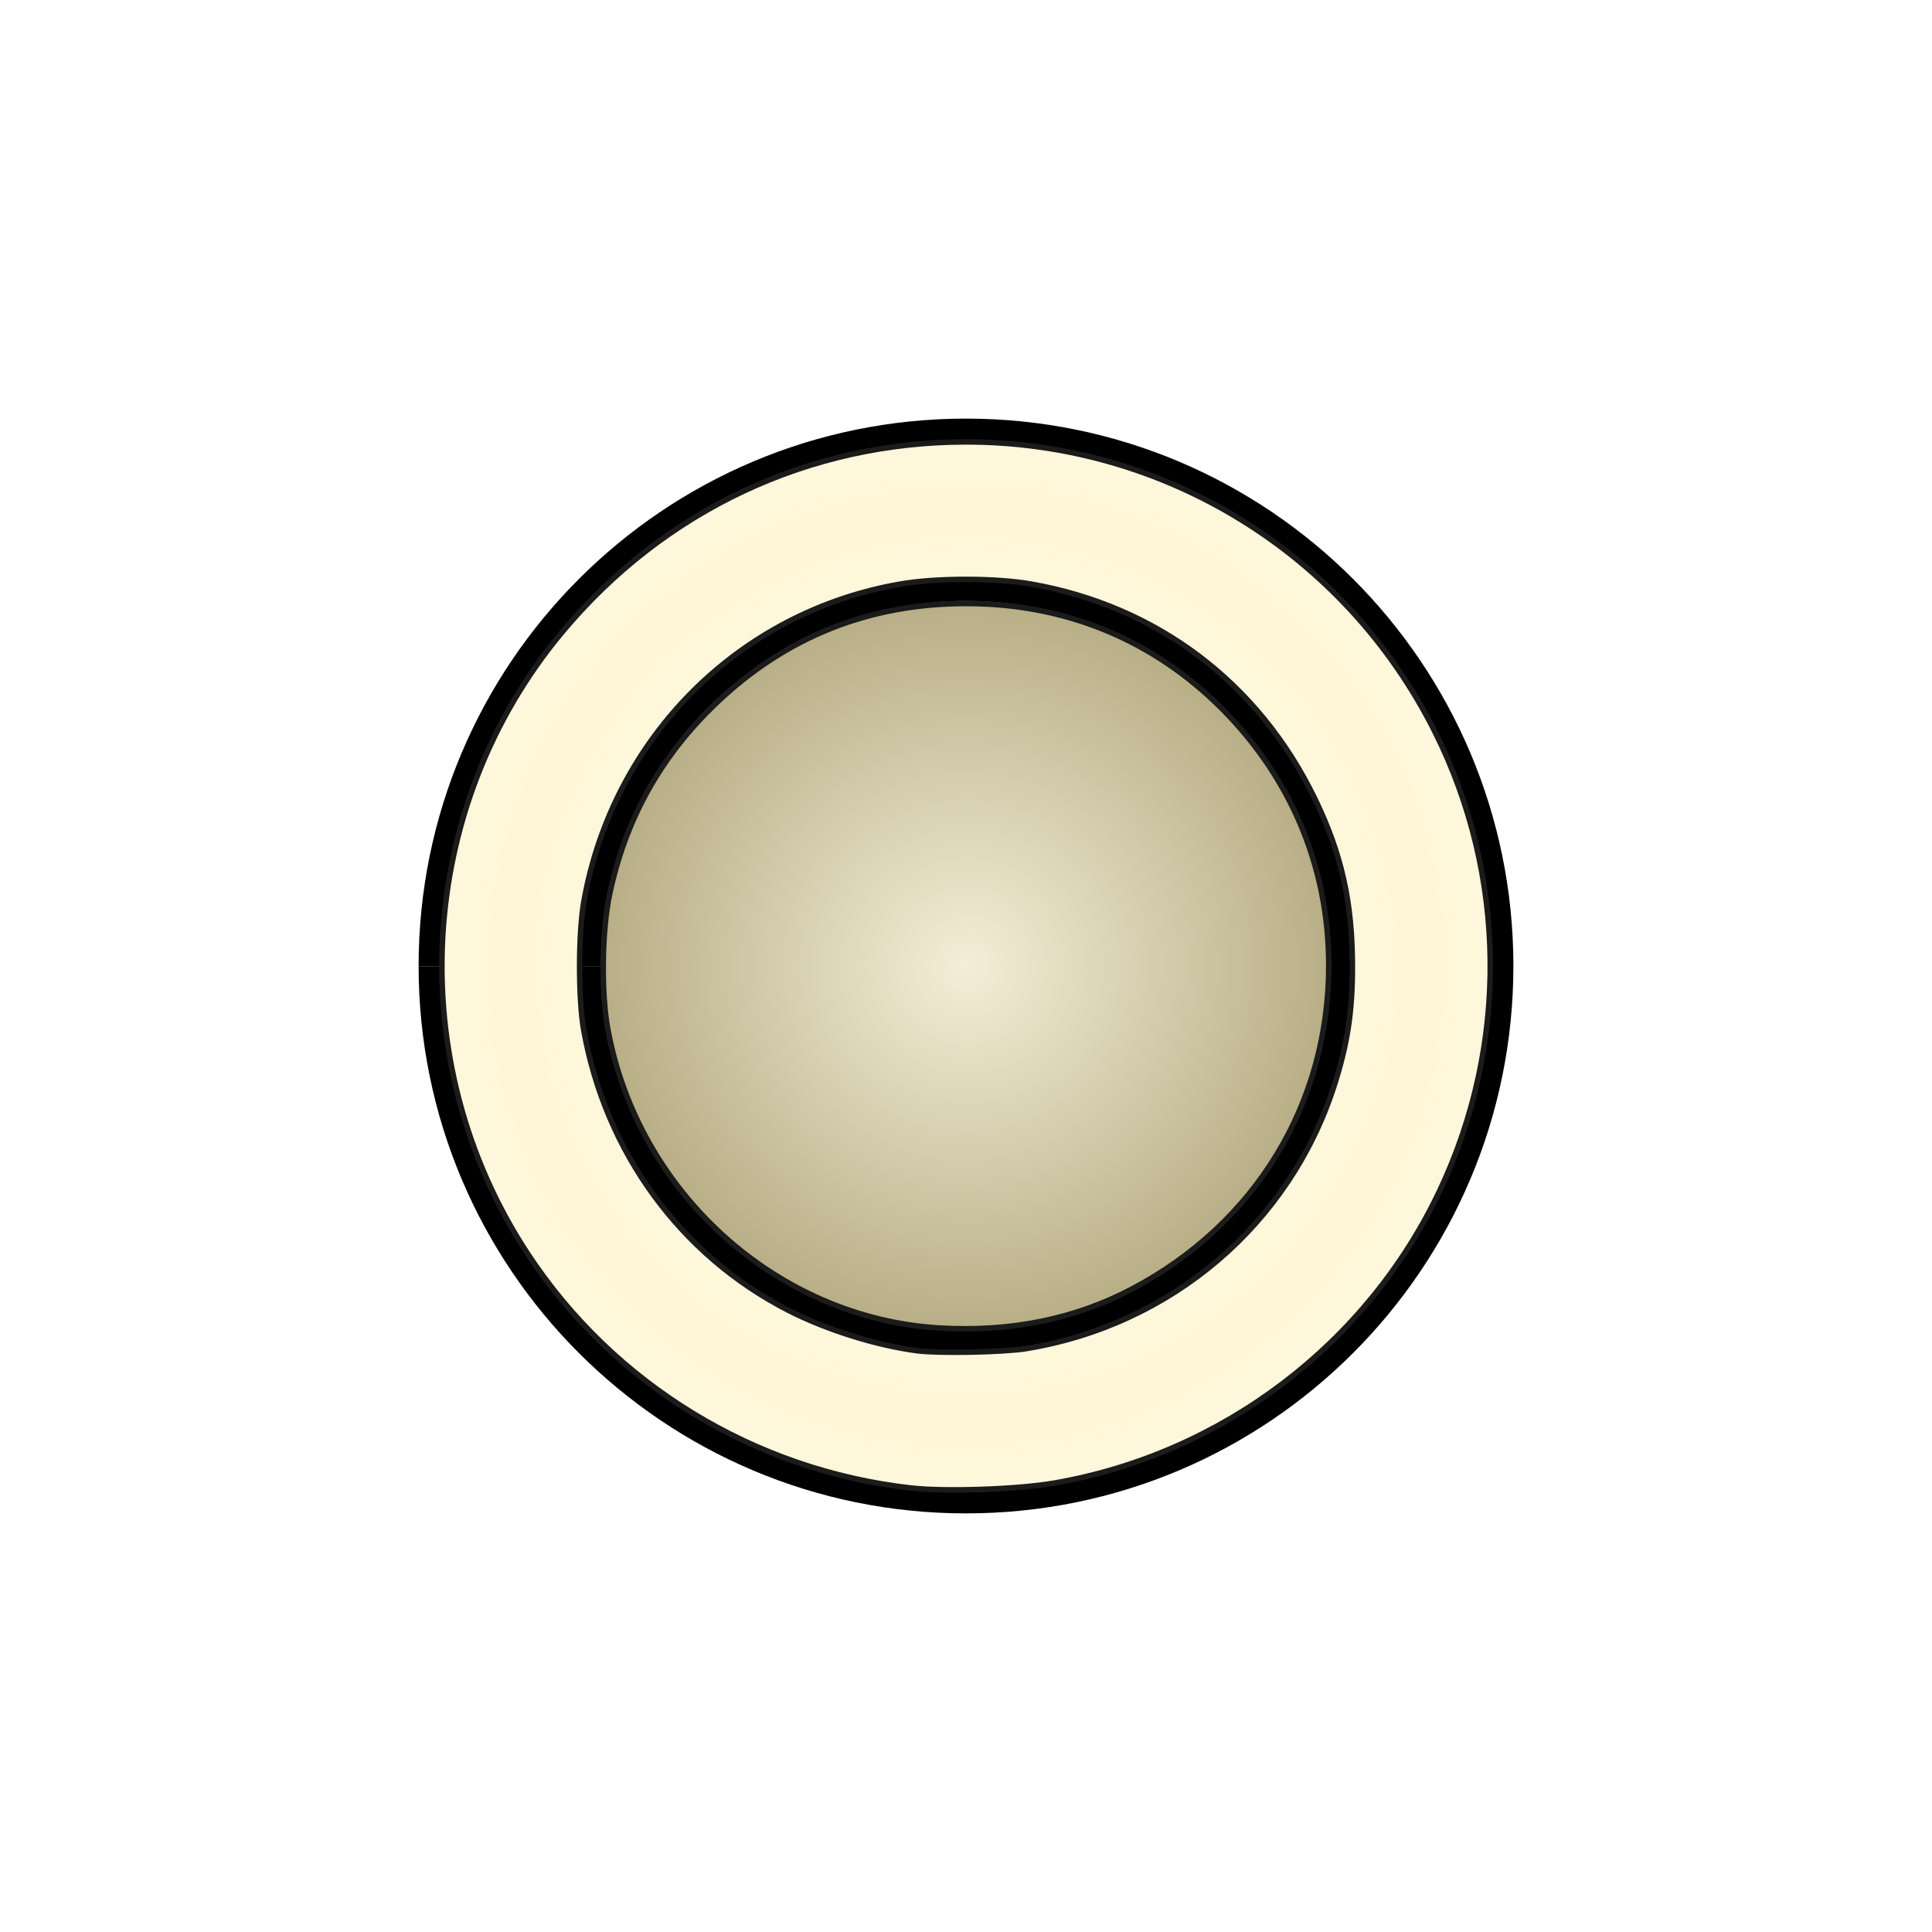
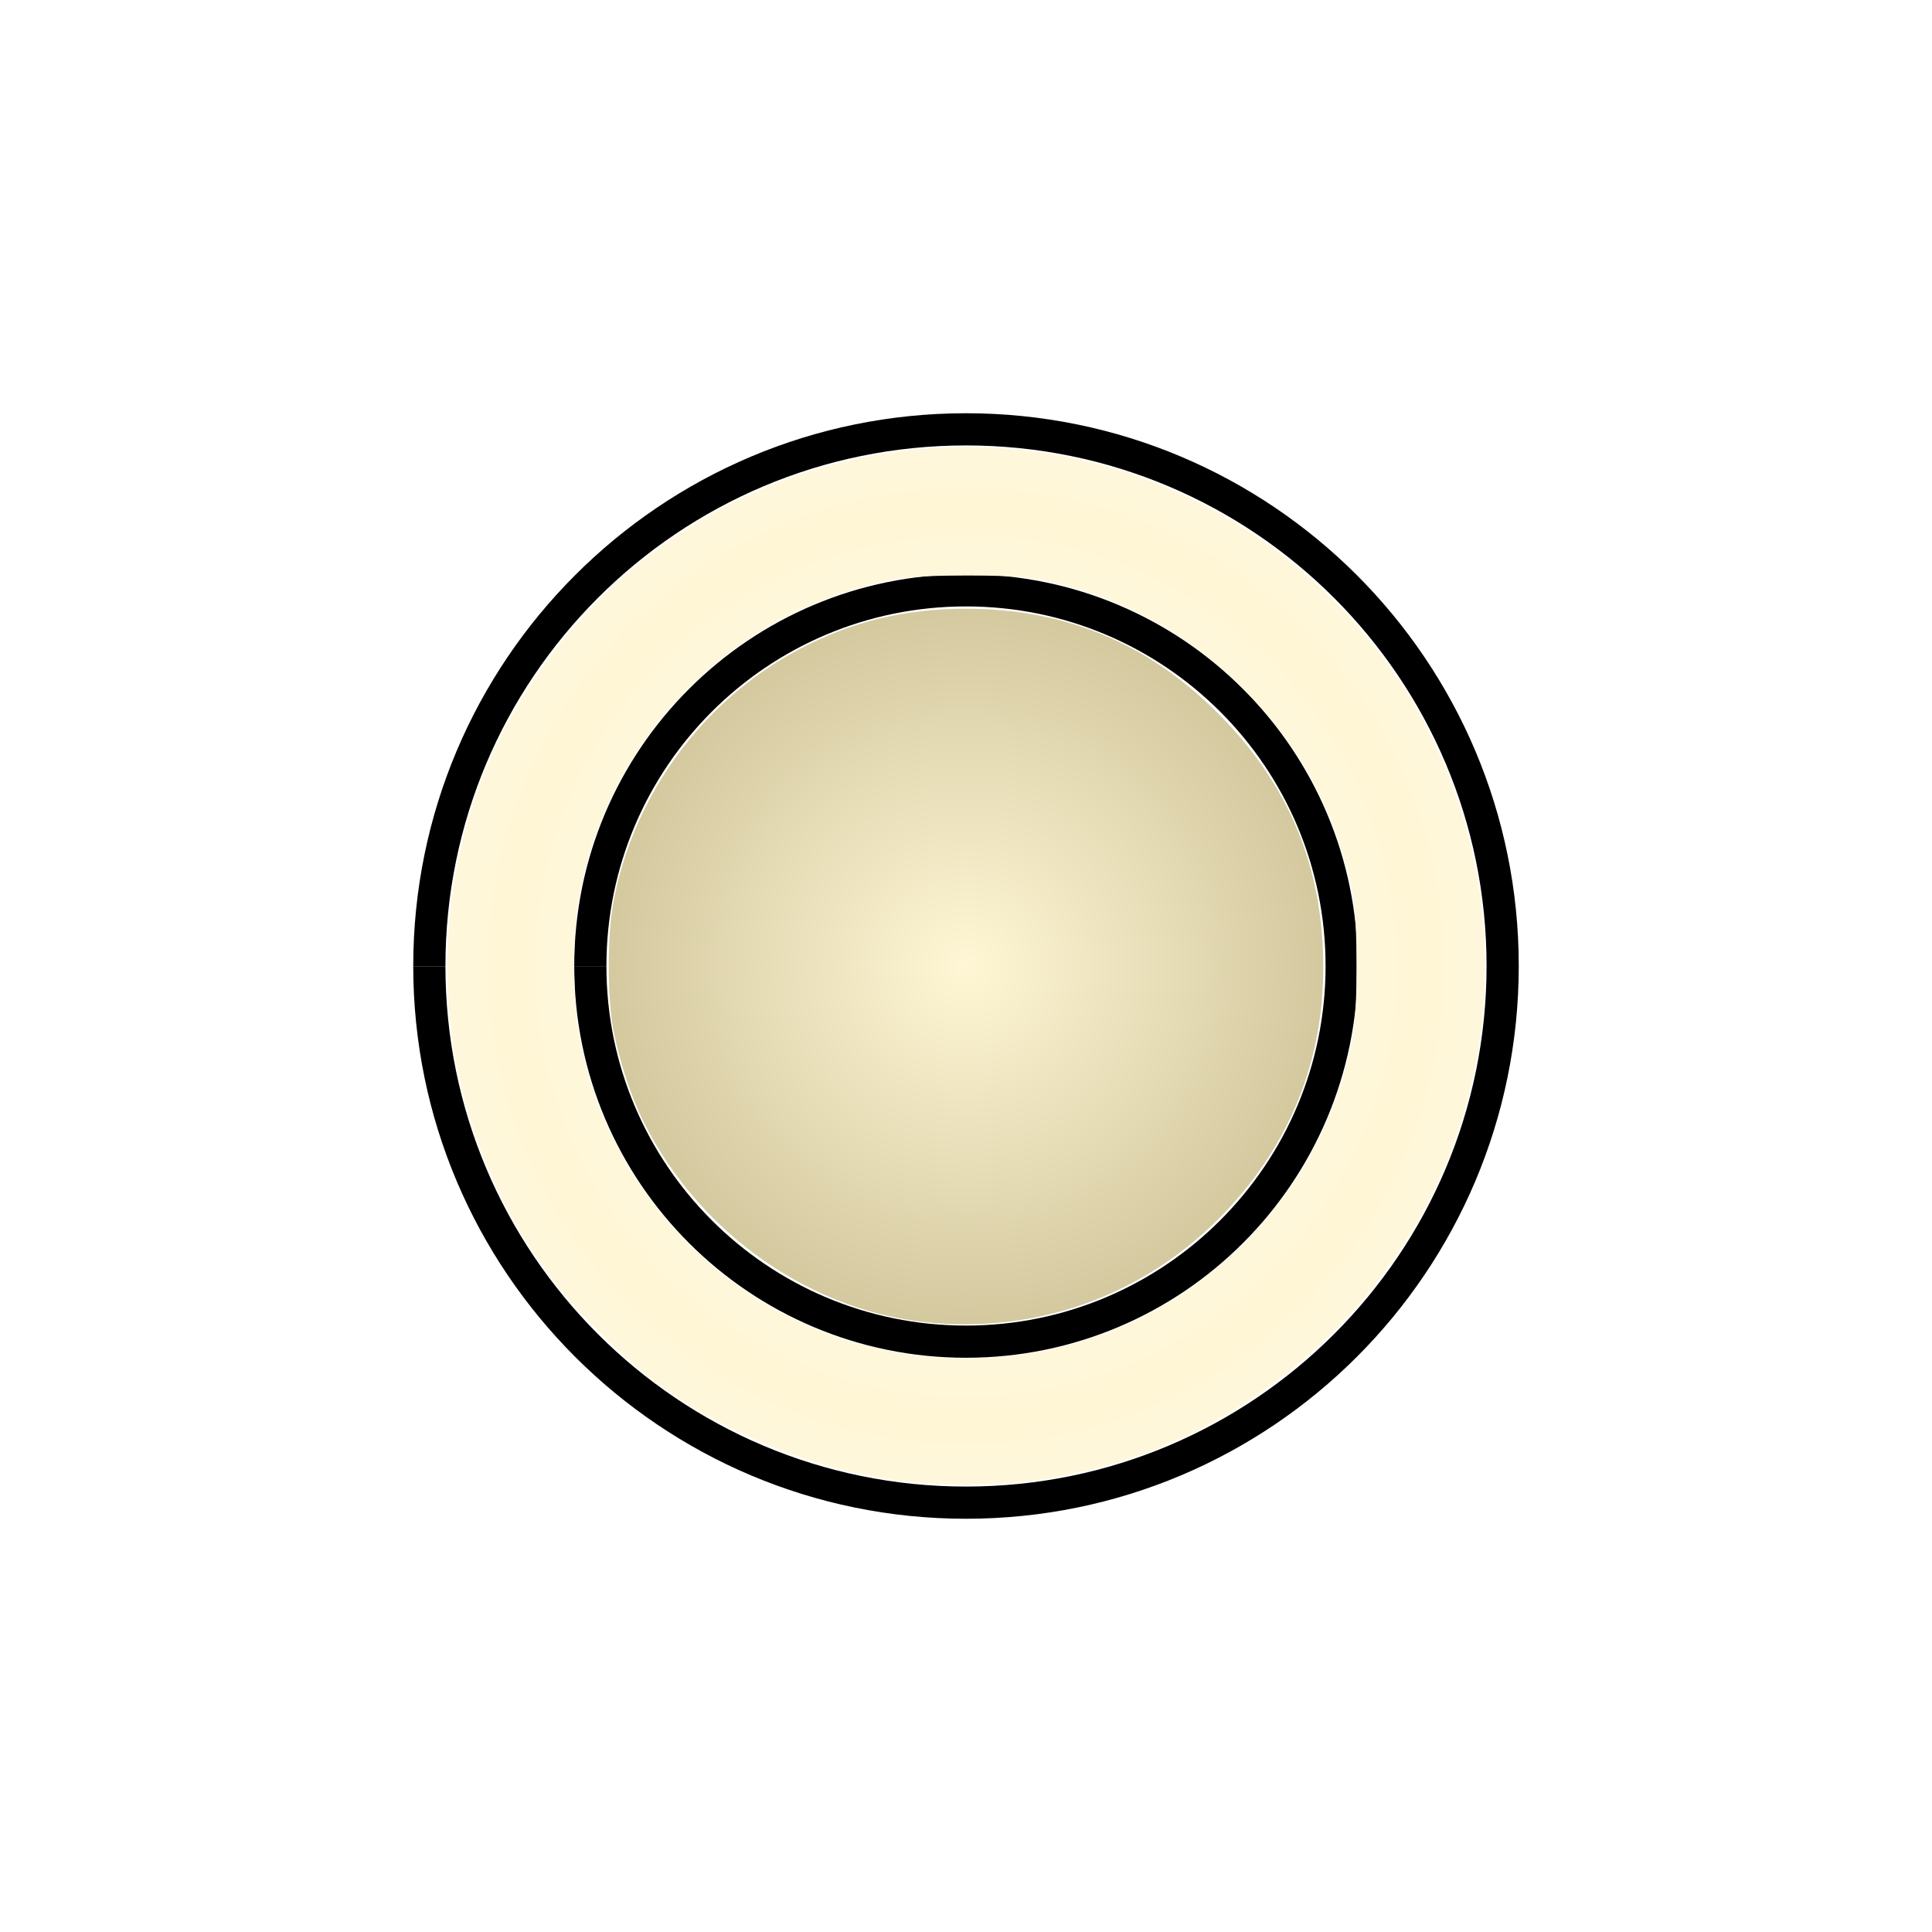
<svg xmlns="http://www.w3.org/2000/svg" xmlns:xlink="http://www.w3.org/1999/xlink" width="360" height="360" viewBox="0 0 95.25 95.25" version="1.1" id="svg8">
  <defs id="defs2">
-     <linearGradient id="linearGradient6622">
-       <stop id="stop6618" offset="0" style="stop-color:#ffffff;stop-opacity:1" />
-       <stop style="stop-color:#fff6d5;stop-opacity:1" offset="0.531" id="stop6624" />
-       <stop id="stop6620" offset="1" style="stop-color:#ffffff;stop-opacity:1" />
+     <linearGradient id="linearGradient9584">
+       <stop id="stop9580" offset="0" style="stop-color:#ffffff;stop-opacity:1" />
+       <stop style="stop-color:#fff6d5;stop-opacity:1" offset="0.531" id="stop9586" />
+       <stop id="stop9582" offset="1" style="stop-color:#ffffff;stop-opacity:1" />
    </linearGradient>
-     <linearGradient id="linearGradient6612">
-       <stop style="stop-color:#f4eed7;stop-opacity:1;" offset="0" id="stop6608" />
-       <stop style="stop-color:#554400;stop-opacity:1" offset="1" id="stop6610" />
+     <linearGradient id="linearGradient9574">
+       <stop style="stop-color:#fff6d5;stop-opacity:1" offset="0" id="stop9570" />
+       <stop style="stop-color:#554400;stop-opacity:1" offset="1" id="stop9572" />
    </linearGradient>
-     <radialGradient xlink:href="#linearGradient6612" id="radialGradient6614" cx="180" cy="180" fx="180" fy="180" r="68.106" gradientTransform="matrix(-8.9509987e-8,-2.642932,2.642932,0.00204018,-295.7278,655.3606)" gradientUnits="userSpaceOnUse" />
-     <radialGradient xlink:href="#linearGradient6622" id="radialGradient6616" cx="180" cy="180" fx="180" fy="180" r="98.182" gradientTransform="matrix(4.5986209e-5,-1.629627,1.629627,1.7463106e-7,-113.3411,473.3328)" gradientUnits="userSpaceOnUse" />
+     <radialGradient xlink:href="#linearGradient9574" id="radialGradient9576" cx="180" cy="180" fx="180" fy="180" r="66.568" gradientTransform="matrix(2.0364426e-4,-3.905804,3.905804,5.3741123e-7,-523.0819,883.0447)" gradientUnits="userSpaceOnUse" />
+     <radialGradient xlink:href="#linearGradient9584" id="radialGradient9578" cx="180" cy="180" fx="180" fy="180" r="96.688" gradientTransform="matrix(-1.1784524e-4,-1.654802,1.654801,1.0989919e-7,-117.8431,477.8643)" gradientUnits="userSpaceOnUse" />
  </defs>
  <g id="layer1" transform="translate(0,-201.75)">
-     <path style="fill:none;stroke:#000000;stroke-width:1.058;stroke-miterlimit:4;stroke-dasharray:none" id="path4194" d="M 21.167,249.375 A 26.458,26.458 0 0 1 47.623,222.917 26.458,26.458 0 0 1 74.083,249.372 26.458,26.458 0 0 1 47.63,275.833 26.458,26.458 0 0 1 21.167,249.382" />
-     <path style="fill:none;stroke:#000000;stroke-width:1.058;stroke-miterlimit:4;stroke-dasharray:none" id="path5378" d="M 29.104,249.375 A 18.521,18.521 0 0 1 47.624,230.854 18.521,18.521 0 0 1 66.146,249.373 18.521,18.521 0 0 1 47.629,267.896 18.521,18.521 0 0 1 29.104,249.38" />
-     <path style="fill:url(#radialGradient6614);stroke:#1b1b1b;stroke-width:1.02;stroke-miterlimit:4;stroke-dasharray:none;stroke-opacity:1;fill-opacity:1" d="m 174.936,247.445 c -30.196,-1.836 -56.124,-25.258 -61.686,-55.724 -1.245,-6.821 -1.094,-18.239 0.331,-25.031 2.936,-13.99 9.504,-25.776 19.879,-35.674 12.974,-12.377 28.485,-18.559 46.571,-18.559 17.921,0 33.867,6.336 46.527,18.487 13.664,13.114 21.02,30.209 21.034,48.878 0.019,25.784 -13.583,48.183 -36.65,60.357 -10.698,5.645 -22.729,8.073 -36.006,7.266 z" id="path6604" transform="matrix(0.2645833,0,0,0.2645833,0,201.75)" />
-     <path style="fill:url(#radialGradient6616);stroke:#1b1b1b;stroke-width:1.02;stroke-miterlimit:4;stroke-dasharray:none;stroke-opacity:1;fill-opacity:1" d="M 169.731,277.266 C 140.537,273.963 114.333,257.945 98.318,233.612 74.817,197.907 77.47,150.403 104.789,117.732 123.784,95.016 150.73,82.342 180.031,82.342 c 37.033,0 70.749,20.857 87.362,54.043 13.403,26.775 13.734,58.28 0.896,85.44 -13.521,28.605 -40.501,49.081 -71.842,54.524 -6.765,1.175 -20.319,1.64 -26.715,0.916 z m 21.427,-25.962 c 27.136,-4.401 49.16,-23.201 57.462,-49.05 2.461,-7.663 3.385,-13.71 3.382,-22.143 -0.003,-12.037 -2.027,-21.06 -7.033,-31.352 -10.462,-21.511 -29.361,-35.798 -52.816,-39.926 -6.532,-1.15 -17.468,-1.169 -24.141,-0.043 -30.245,5.104 -53.785,28.624 -59.214,59.162 -1.049,5.903 -1.065,18.21 -0.03,23.998 4.063,22.728 17.977,41.824 37.99,52.137 7.1,3.659 16.493,6.616 24.182,7.612 3.976,0.515 16.058,0.279 20.218,-0.396 z" id="path6606" transform="matrix(0.2645833,0,0,0.2645833,0,201.75)" />
+     <path style="fill:none;stroke:#000000;stroke-width:1.587;stroke-miterlimit:4;stroke-dasharray:none" id="path4194" d="M 21.167,249.375 A 26.458,26.458 0 0 1 47.623,222.917 26.458,26.458 0 0 1 74.083,249.372 26.458,26.458 0 0 1 47.63,275.833 26.458,26.458 0 0 1 21.167,249.382" />
+     <path style="fill:none;stroke:#000000;stroke-width:1.587;stroke-miterlimit:4;stroke-dasharray:none" id="path5378" d="M 29.104,249.375 A 18.521,18.521 0 0 1 47.624,230.854 18.521,18.521 0 0 1 66.146,249.373 18.521,18.521 0 0 1 47.629,267.896 18.521,18.521 0 0 1 29.104,249.38" />
+     <path style="fill:url(#radialGradient9576);stroke:#1b1b1b;stroke-width:0;stroke-miterlimit:4;stroke-dasharray:none;stroke-opacity:1;fill-opacity:1" d="m 174.222,246.541 c -22.562,-1.775 -43.698,-16.36 -54.266,-37.447 -2.314,-4.618 -4.527,-11.32 -5.651,-17.114 -1.141,-5.882 -1.164,-17.49 -0.047,-23.622 3.664,-20.115 16.678,-37.878 34.731,-47.408 9.703,-5.122 19.598,-7.518 31.041,-7.518 18.454,0 33.905,6.428 46.982,19.544 13.226,13.266 19.613,28.78 19.557,47.504 -0.052,17.298 -6.24,32.682 -18.227,45.316 -14.148,14.911 -33.586,22.362 -54.12,20.747 z" id="path9566" transform="matrix(0.2645833,0,0,0.2645833,0,201.75)" />
+     <path style="fill:url(#radialGradient9578);stroke:#1b1b1b;stroke-width:0;stroke-miterlimit:4;stroke-dasharray:none;stroke-opacity:1;fill-opacity:1" d="m 167.151,275.873 c -16.88,-2.288 -34.299,-9.685 -47.225,-20.053 -3.875,-3.109 -11.626,-10.794 -14.856,-14.732 -21.301,-25.964 -27.436,-61.36 -16.196,-93.439 8.212,-23.436 26.332,-43.724 48.73,-54.559 38.256,-18.506 83.222,-10.352 112.486,20.399 35.723,37.539 35.476,96.395 -0.562,133.571 -16.082,16.59 -36.502,26.62 -59.25,29.101 -6.574,0.717 -16.638,0.592 -23.127,-0.288 z m 24.749,-23.69 c 26.681,-4.344 48.977,-23.357 57.544,-49.069 2.783,-8.354 3.318,-12.081 3.318,-23.141 0,-11.059 -0.534,-14.787 -3.318,-23.141 -3.501,-10.507 -8.986,-19.431 -17.031,-27.706 -10.577,-10.879 -23.086,-17.784 -37.987,-20.967 -3.335,-0.712 -6.548,-0.917 -14.395,-0.917 -11.082,0 -14.783,0.533 -23.217,3.343 -25.585,8.525 -44.315,30.404 -49.023,57.266 -1.079,6.157 -1.077,17.772 0.005,24.244 3.293,19.705 14.613,37.264 31.356,48.64 15.147,10.292 34.307,14.45 52.747,11.447 z" id="path9568" transform="matrix(0.2645833,0,0,0.2645833,0,201.75)" />
  </g>
</svg>
